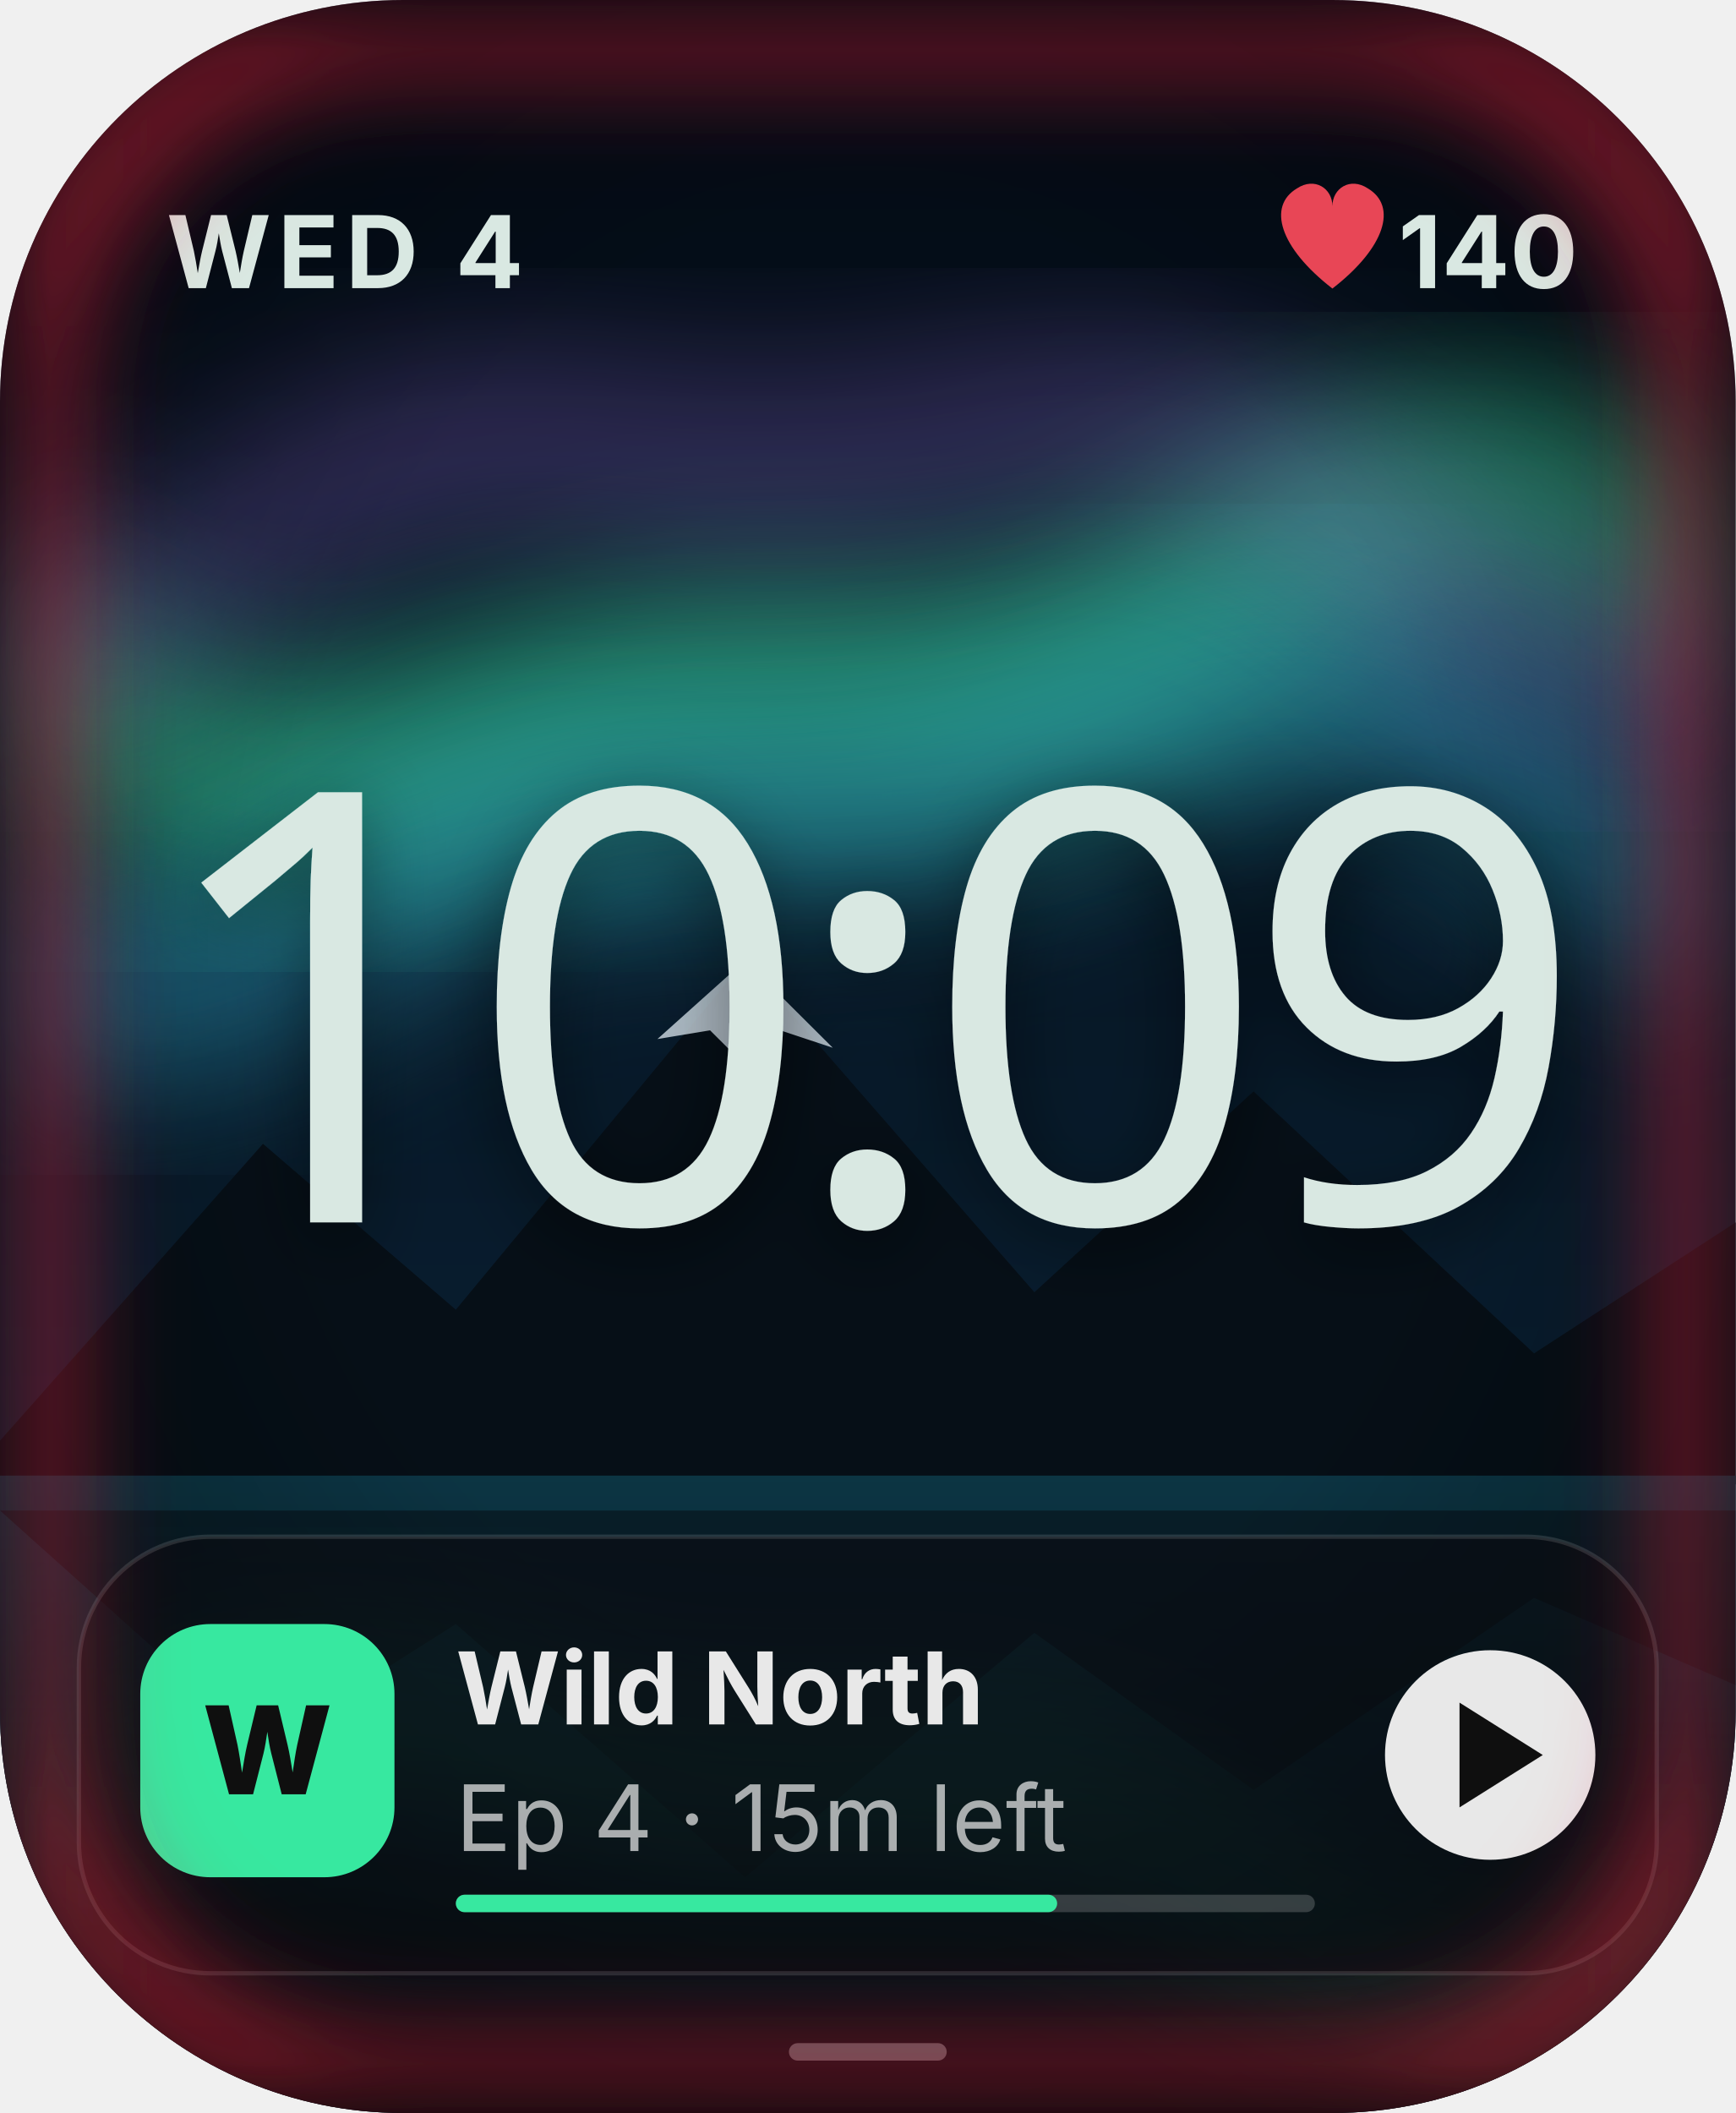
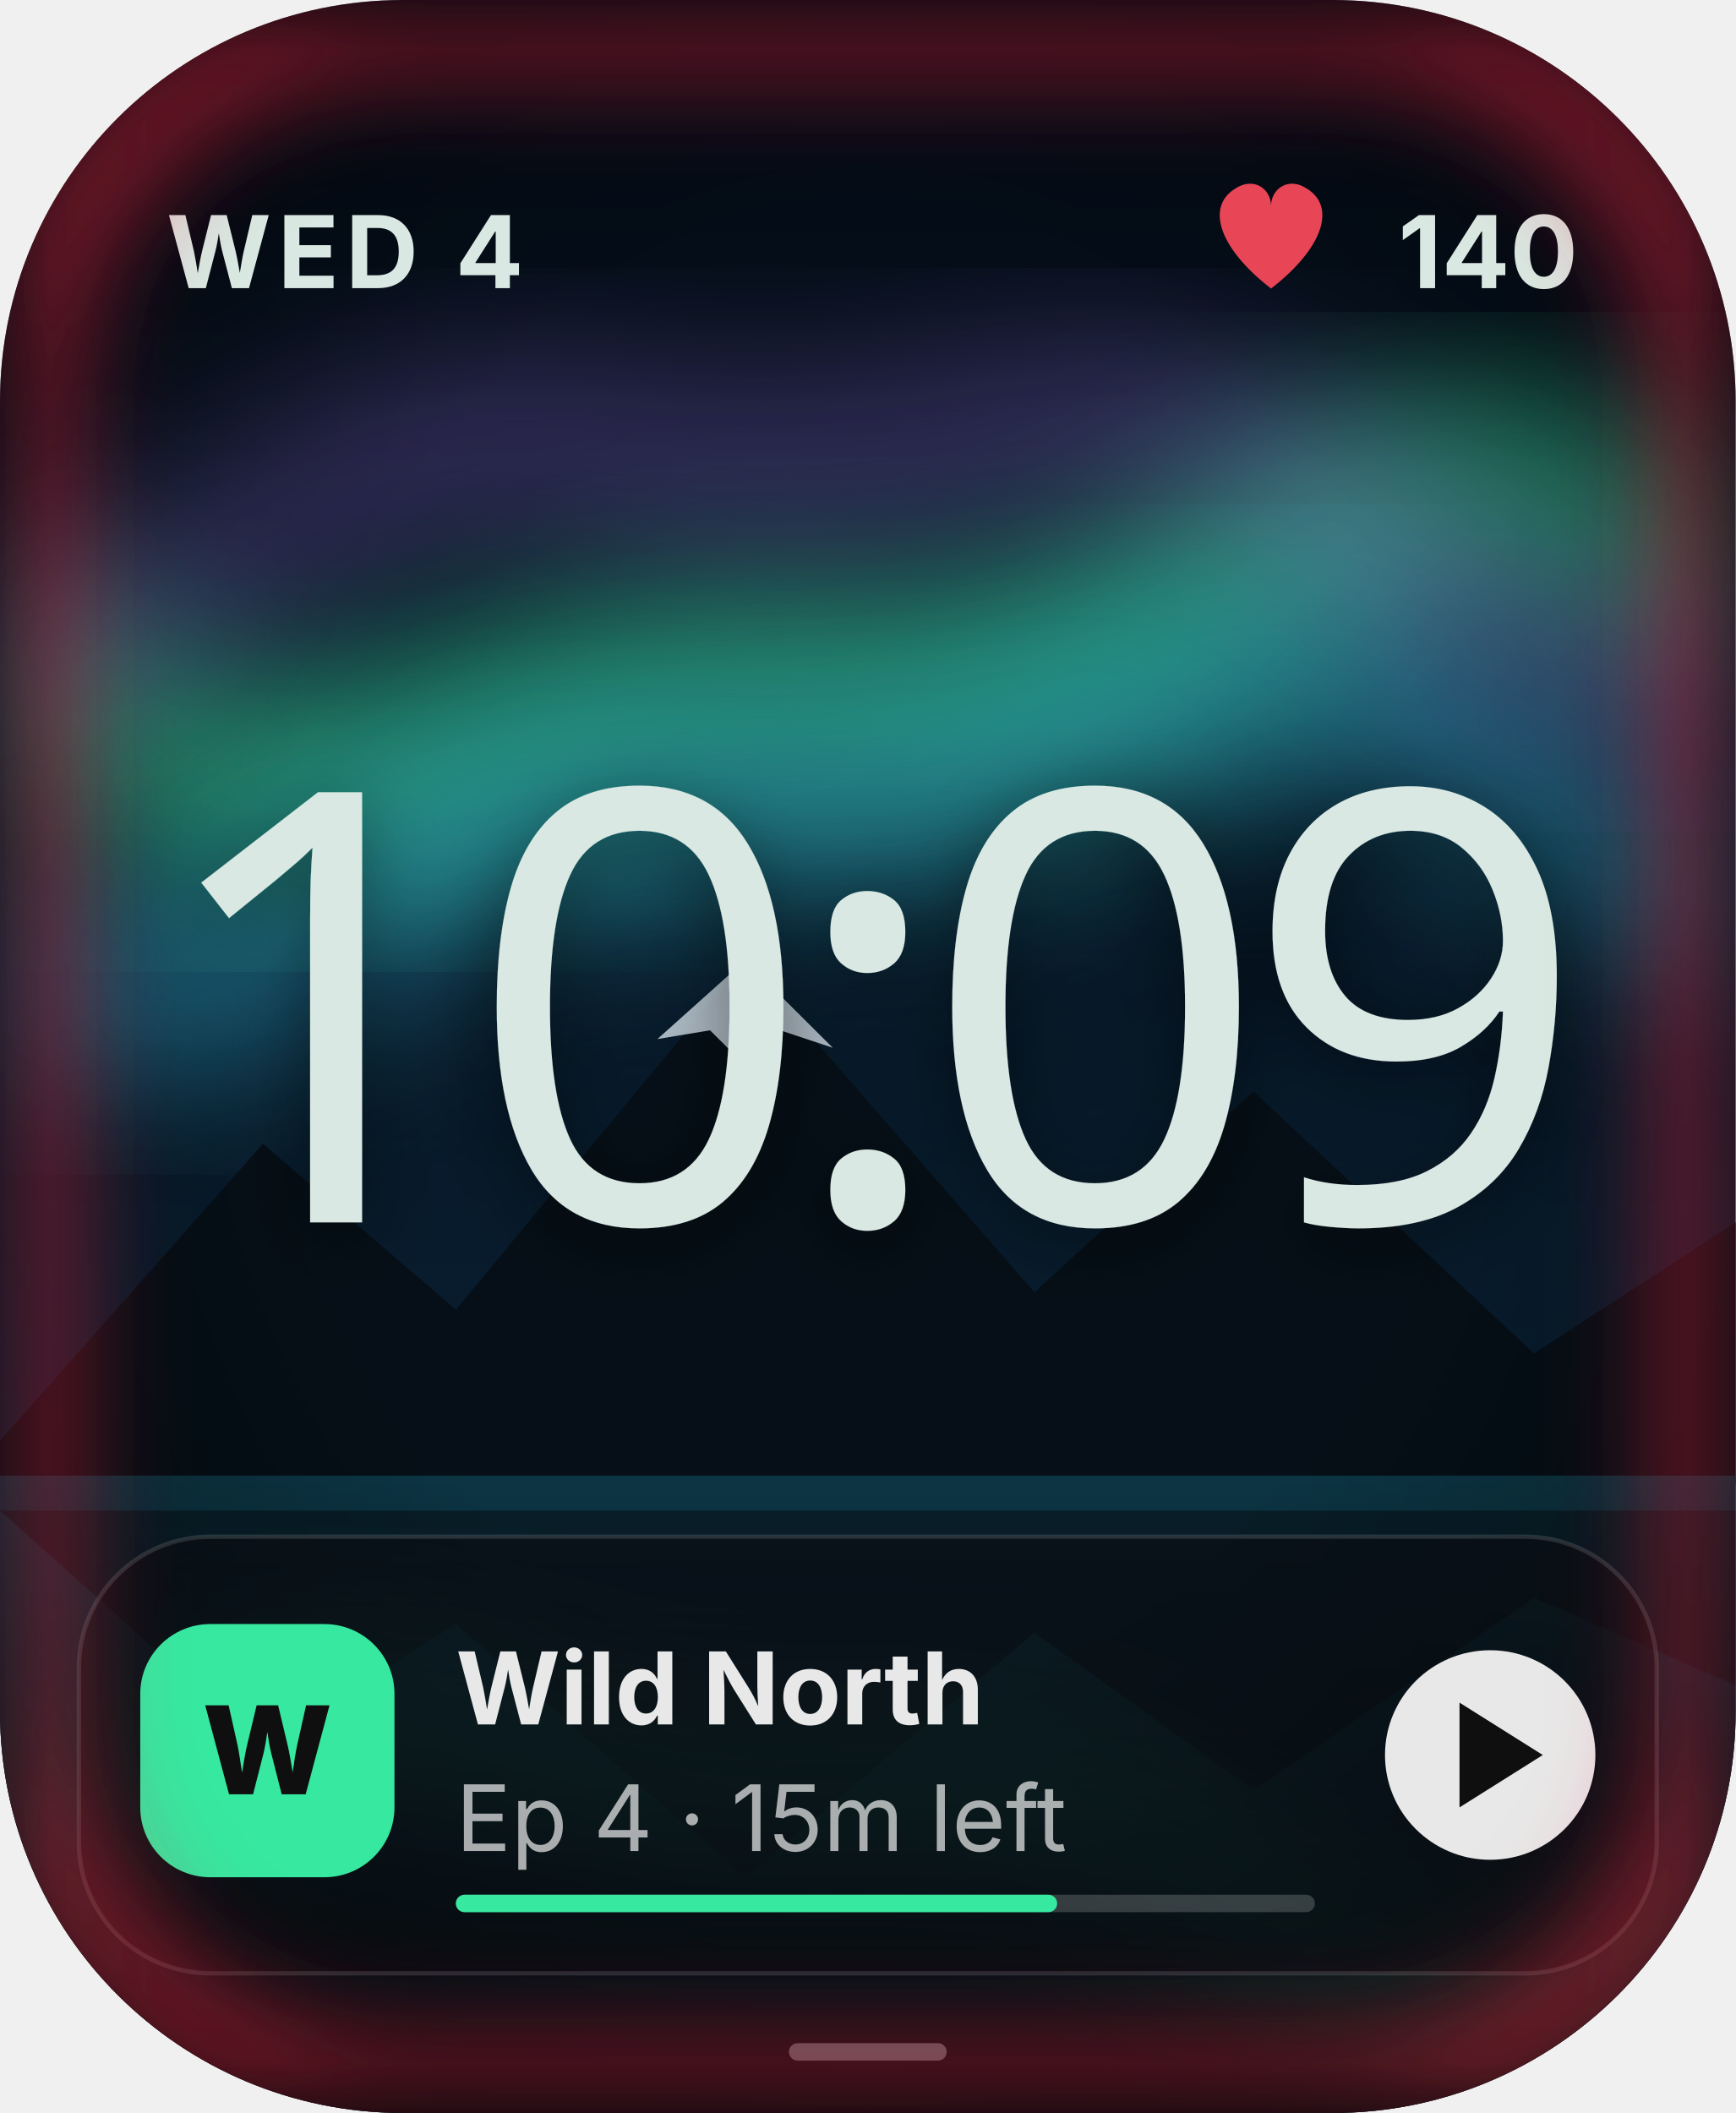
<svg xmlns="http://www.w3.org/2000/svg" width="368" height="448" preserveAspectRatio="none" viewBox="0 0 396 484">
  <defs>
    <clipPath id="hclip">
      <rect width="396" height="484" rx="92" />
    </clipPath>
    <filter id="hsoft" x="-50%" y="-50%" width="200%" height="200%">
      <feGaussianBlur stdDeviation="12" />
    </filter>
    <filter id="hshadow" x="-20%" y="-20%" width="140%" height="140%">
      <feDropShadow dx="0" dy="4" stdDeviation="8" flood-color="#000" flood-opacity=".45" />
    </filter>
    <radialGradient id="hvig" cx=".5" cy=".45" r=".75">
      <stop offset=".45" stop-color="#000" stop-opacity="0" />
      <stop offset="1" stop-color="#000" stop-opacity=".5" />
    </radialGradient>
  </defs>
  <g clip-path="url(#hclip)">
    <defs>
      <filter id="hg" x="-60%" y="-60%" width="220%" height="220%">
        <feGaussianBlur stdDeviation="18" />
      </filter>
      <linearGradient id="hsky" x1="0" y1="0" x2="0" y2="1">
        <stop offset="0" stop-color="#030a14" />
        <stop offset=".7" stop-color="#0a2236" />
        <stop offset="1" stop-color="#05131f" />
      </linearGradient>
      <linearGradient id="hlake" x1="0" y1="0" x2="0" y2="1">
        <stop offset="0" stop-color="#0d3a4a" />
        <stop offset="1" stop-color="#020a10" />
      </linearGradient>
    </defs>
    <rect width="396" height="484" fill="url(#hsky)" />
    <path d="M -20 150 L 0 150.3 L 22 166.1 L 44 177.4 L 66 181.4 L 88 178.4 L 110 171.3 L 132 163.9 L 154 159.3 L 176 158.2 L 198 159.0 L 220 158.4 L 242 153.7 L 264 143.9 L 286 131.2 L 308 119.3 L 330 112.7 L 352 114.1 L 374 123.4 L 396 137.5" stroke="#3dffb0" stroke-width="48" fill="none" opacity=".55" filter="url(#hg)" stroke-linecap="round" />
    <path d="M -20 190 L 0 222.1 L 22 227.1 L 44 223.9 L 66 214.3 L 88 202.2 L 110 192.0 L 132 186.1 L 154 184.5 L 176 184.9 L 198 184.0 L 220 179.6 L 242 171.7 L 264 163.0 L 286 157.3 L 308 158.1 L 330 166.7 L 352 181.2 L 374 197.5 L 396 211.0" stroke="#3bd6ff" stroke-width="40" fill="none" opacity=".45" filter="url(#hg)" stroke-linecap="round" />
    <path d="M -20 120 L 0 154.4 L 22 144.0 L 44 129.2 L 66 114.9 L 88 104.8 L 110 100.9 L 132 101.9 L 154 104.8 L 176 106.3 L 198 104.5 L 220 100.3 L 242 96.6 L 264 96.8 L 286 103.5 L 308 116.2 L 330 132.0 L 352 146.3 L 374 154.8 L 396 155.2" stroke="#b07bff" stroke-width="32" fill="none" opacity=".35" filter="url(#hg)" stroke-linecap="round" />
    <path d="M0 330 L 60 262 L 104 300 L 170 220 L 236 296 L 286 250 L 350 310 L 396 280 L 396 340 L 0 340 Z" fill="#071019" />
    <path d="M150 238 L 170 220 L 190 240 L 178 236 L 170 244 L 162 236 Z" fill="#dbe9f2" opacity=".85" />
    <rect y="338" width="396" height="146" fill="url(#hlake)" />
    <path d="M0 346 L 60 400 L 104 372 L 170 430 L 236 374 L 286 410 L 350 366 L 396 386 L 396 346 Z" fill="#071019" opacity=".6" />
    <path d="M -20 420 L 0 425.1 L 22 408.8 L 44 396.1 L 66 390.2 L 88 391.4 L 110 397.4 L 132 404.4 L 154 409.1 L 176 410.3 L 198 409.3 L 220 409.2 L 242 413.0 L 264 422.0 L 286 434.9 L 308 447.8 L 330 456.4 L 352 457.3 L 374 450.0 L 396 437.1" stroke="#3dffb0" stroke-width="24" fill="none" opacity=".18" filter="url(#hg)" stroke-linecap="round" />
    <rect width="396" height="484" fill="url(#hvig)" />
    <text x="38" y="66" font-family="Inter" font-size="23" font-weight="700" letter-spacing="1.5" fill="#effff8">WED 4</text>
-     <path transform="translate(304.0 58.0) scale(1.349)" fill="#ff4d5e" d="M0 6 C -9 -1 -11 -8 -6 -11 C -3 -13 0 -11 0 -8 C 0 -11 3 -13 6 -11 C 11 -8 9 -1 0 6Z" />
+     <path transform="translate(290.0 58.0) scale(1.349)" fill="#ff4d5e" d="M0 6 C -9 -1 -11 -8 -6 -11 C -3 -13 0 -11 0 -8 C 0 -11 3 -13 6 -11 C 11 -8 9 -1 0 6Z" />
    <text x="360" y="66" text-anchor="end" font-family="Inter" font-size="23" font-weight="700" fill="#effff8">140</text>
    <text x="198" y="280" text-anchor="middle" font-family="Inter Tight" font-weight="300" font-size="138" letter-spacing="-6" fill="#effff8" filter="url(#hshadow)">10:09</text>
    <rect x="18" y="352" width="360" height="100" rx="30" fill="#0b0b10" fill-opacity=".58" stroke="#fff" stroke-opacity=".14" />
    <rect x="32" y="372" width="58" height="58" rx="16" fill="#3dffb0" />
    <text x="61" y="411" text-anchor="middle" font-family="Inter" font-size="28" font-weight="800" fill="#111">W</text>
    <text x="104" y="395" font-family="Inter" font-size="23" font-weight="700" fill="#fff">Wild North</text>
    <text x="104" y="424" font-family="Inter" font-size="21" fill="#fff" opacity=".72">Ep 4 · 15m left</text>
    <rect x="104" y="434" width="196" height="4" rx="2" fill="#fff" opacity=".2" />
    <rect x="104" y="434" width="137.2" height="4" rx="2" fill="#3dffb0" />
    <circle cx="340" cy="402" r="24" fill="#fff" />
    <path d="M333 390 L 352 402 L 333 414 Z" fill="#111" />
    <rect x="180" y="468" width="36" height="4" rx="2" fill="#fff" opacity=".35" />
    <rect x="6" y="6" width="384" height="472" rx="86" fill="none" stroke="#ff2a45" stroke-width="18" opacity="0.669" filter="url(#hsoft)" />
    <rect width="396" height="484" fill="#000" opacity="0.093" />
  </g>
</svg>
